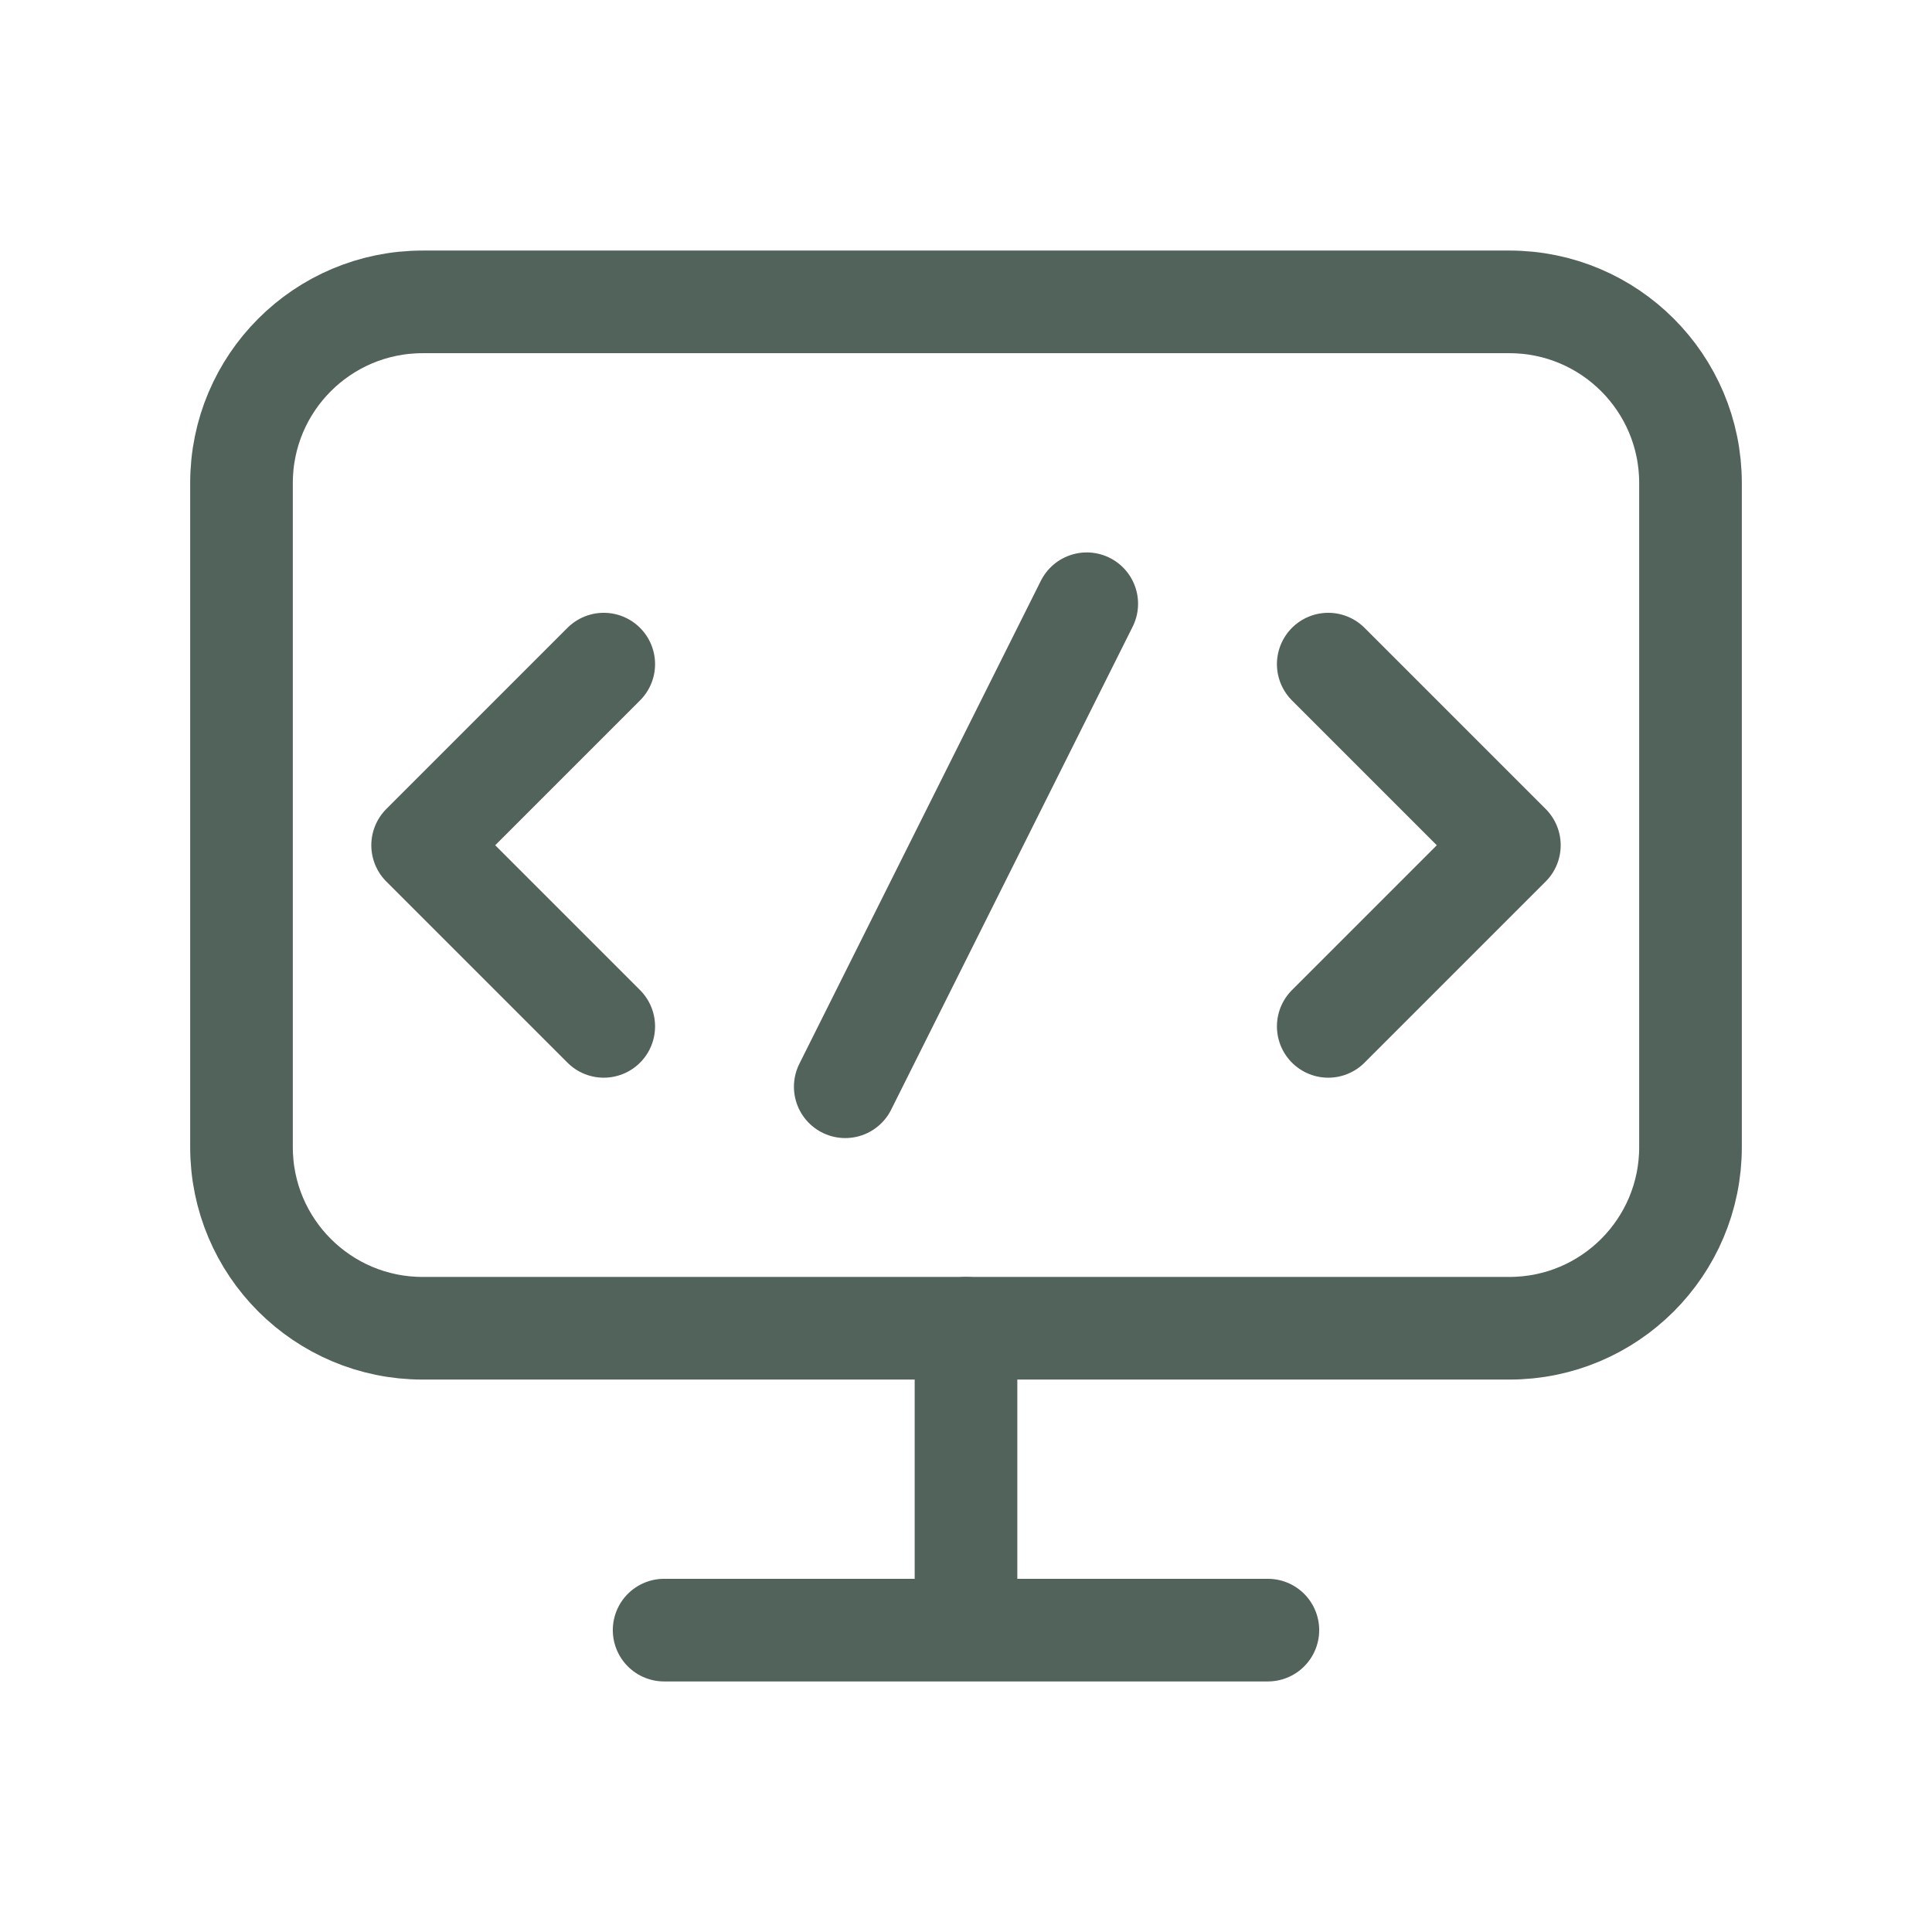
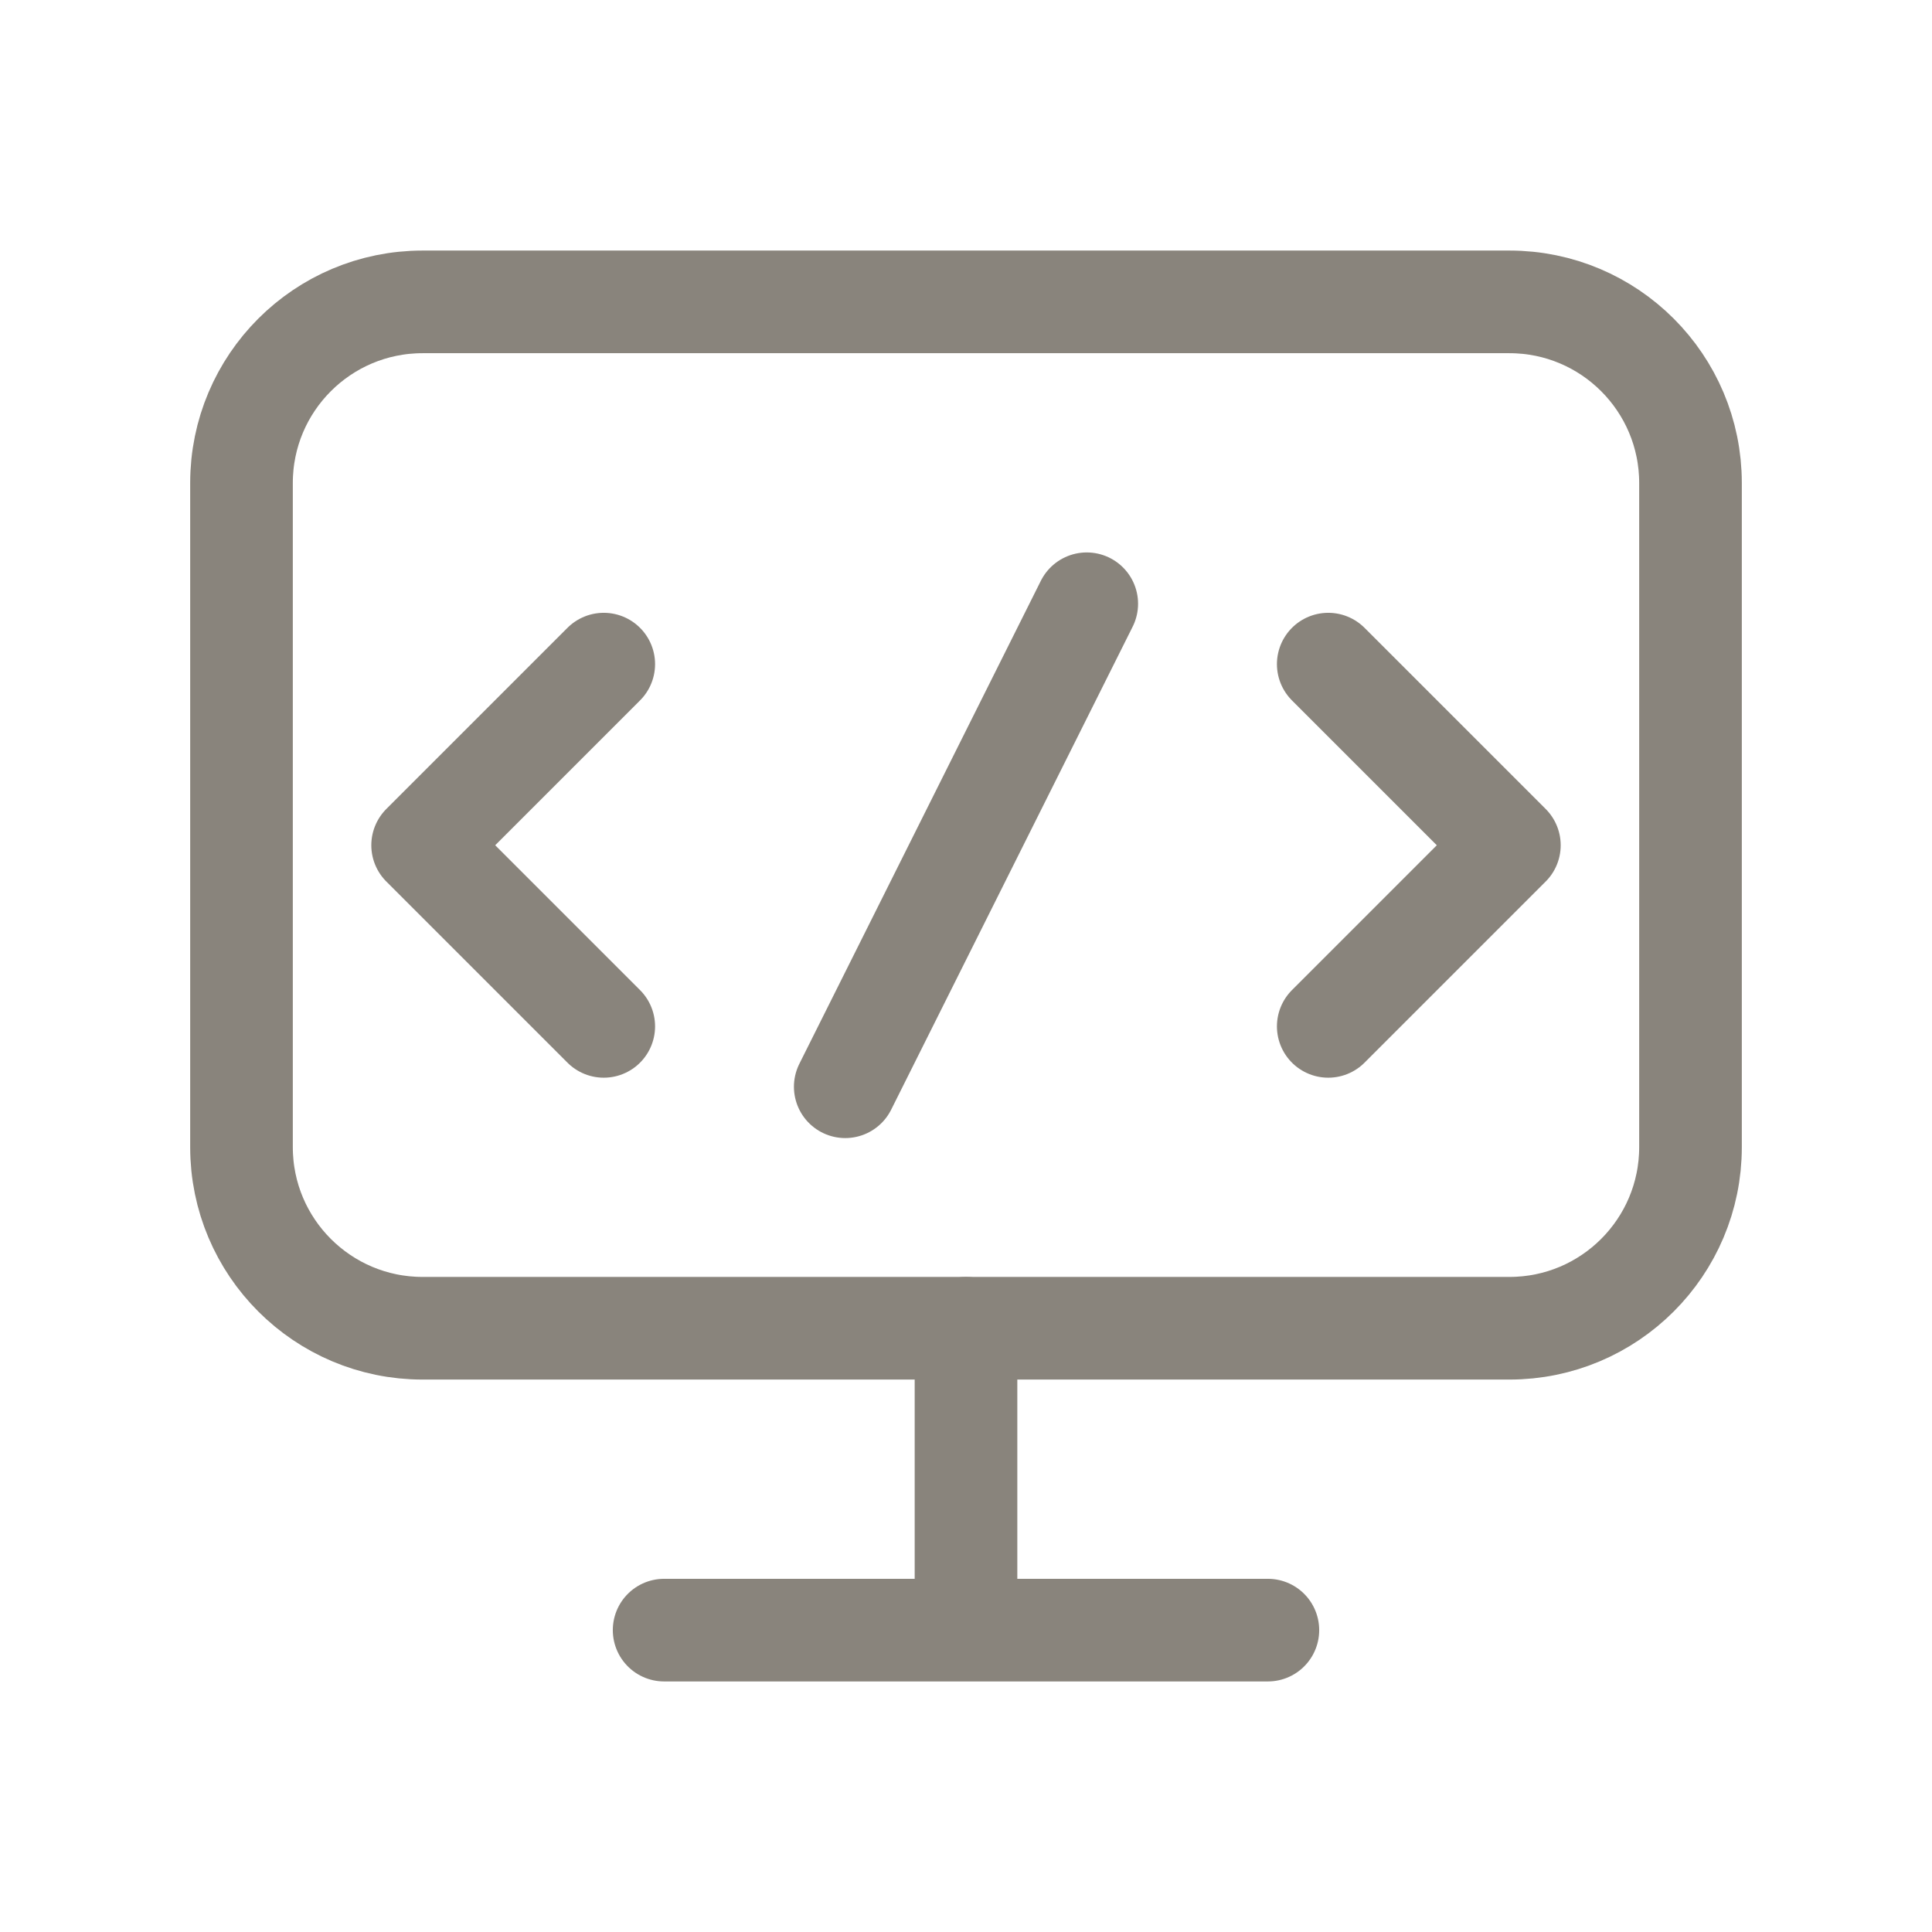
<svg xmlns="http://www.w3.org/2000/svg" width="32" height="32" viewBox="0 0 32 32">
-   <g fill="none" stroke="#52635b" stroke-width="1.7" stroke-linecap="round" stroke-linejoin="round">
+   <g fill="none" stroke="#89847c" stroke-width="1.7" stroke-linecap="round" stroke-linejoin="round">
    <rect x="4" y="5" width="24" height="17" rx="3" />
    <path d="M11 27h10M16 22v5M10 11l-3 3 3 3m12-6 3 3-3 3m-8 1 4-8" />
  </g>
</svg>
